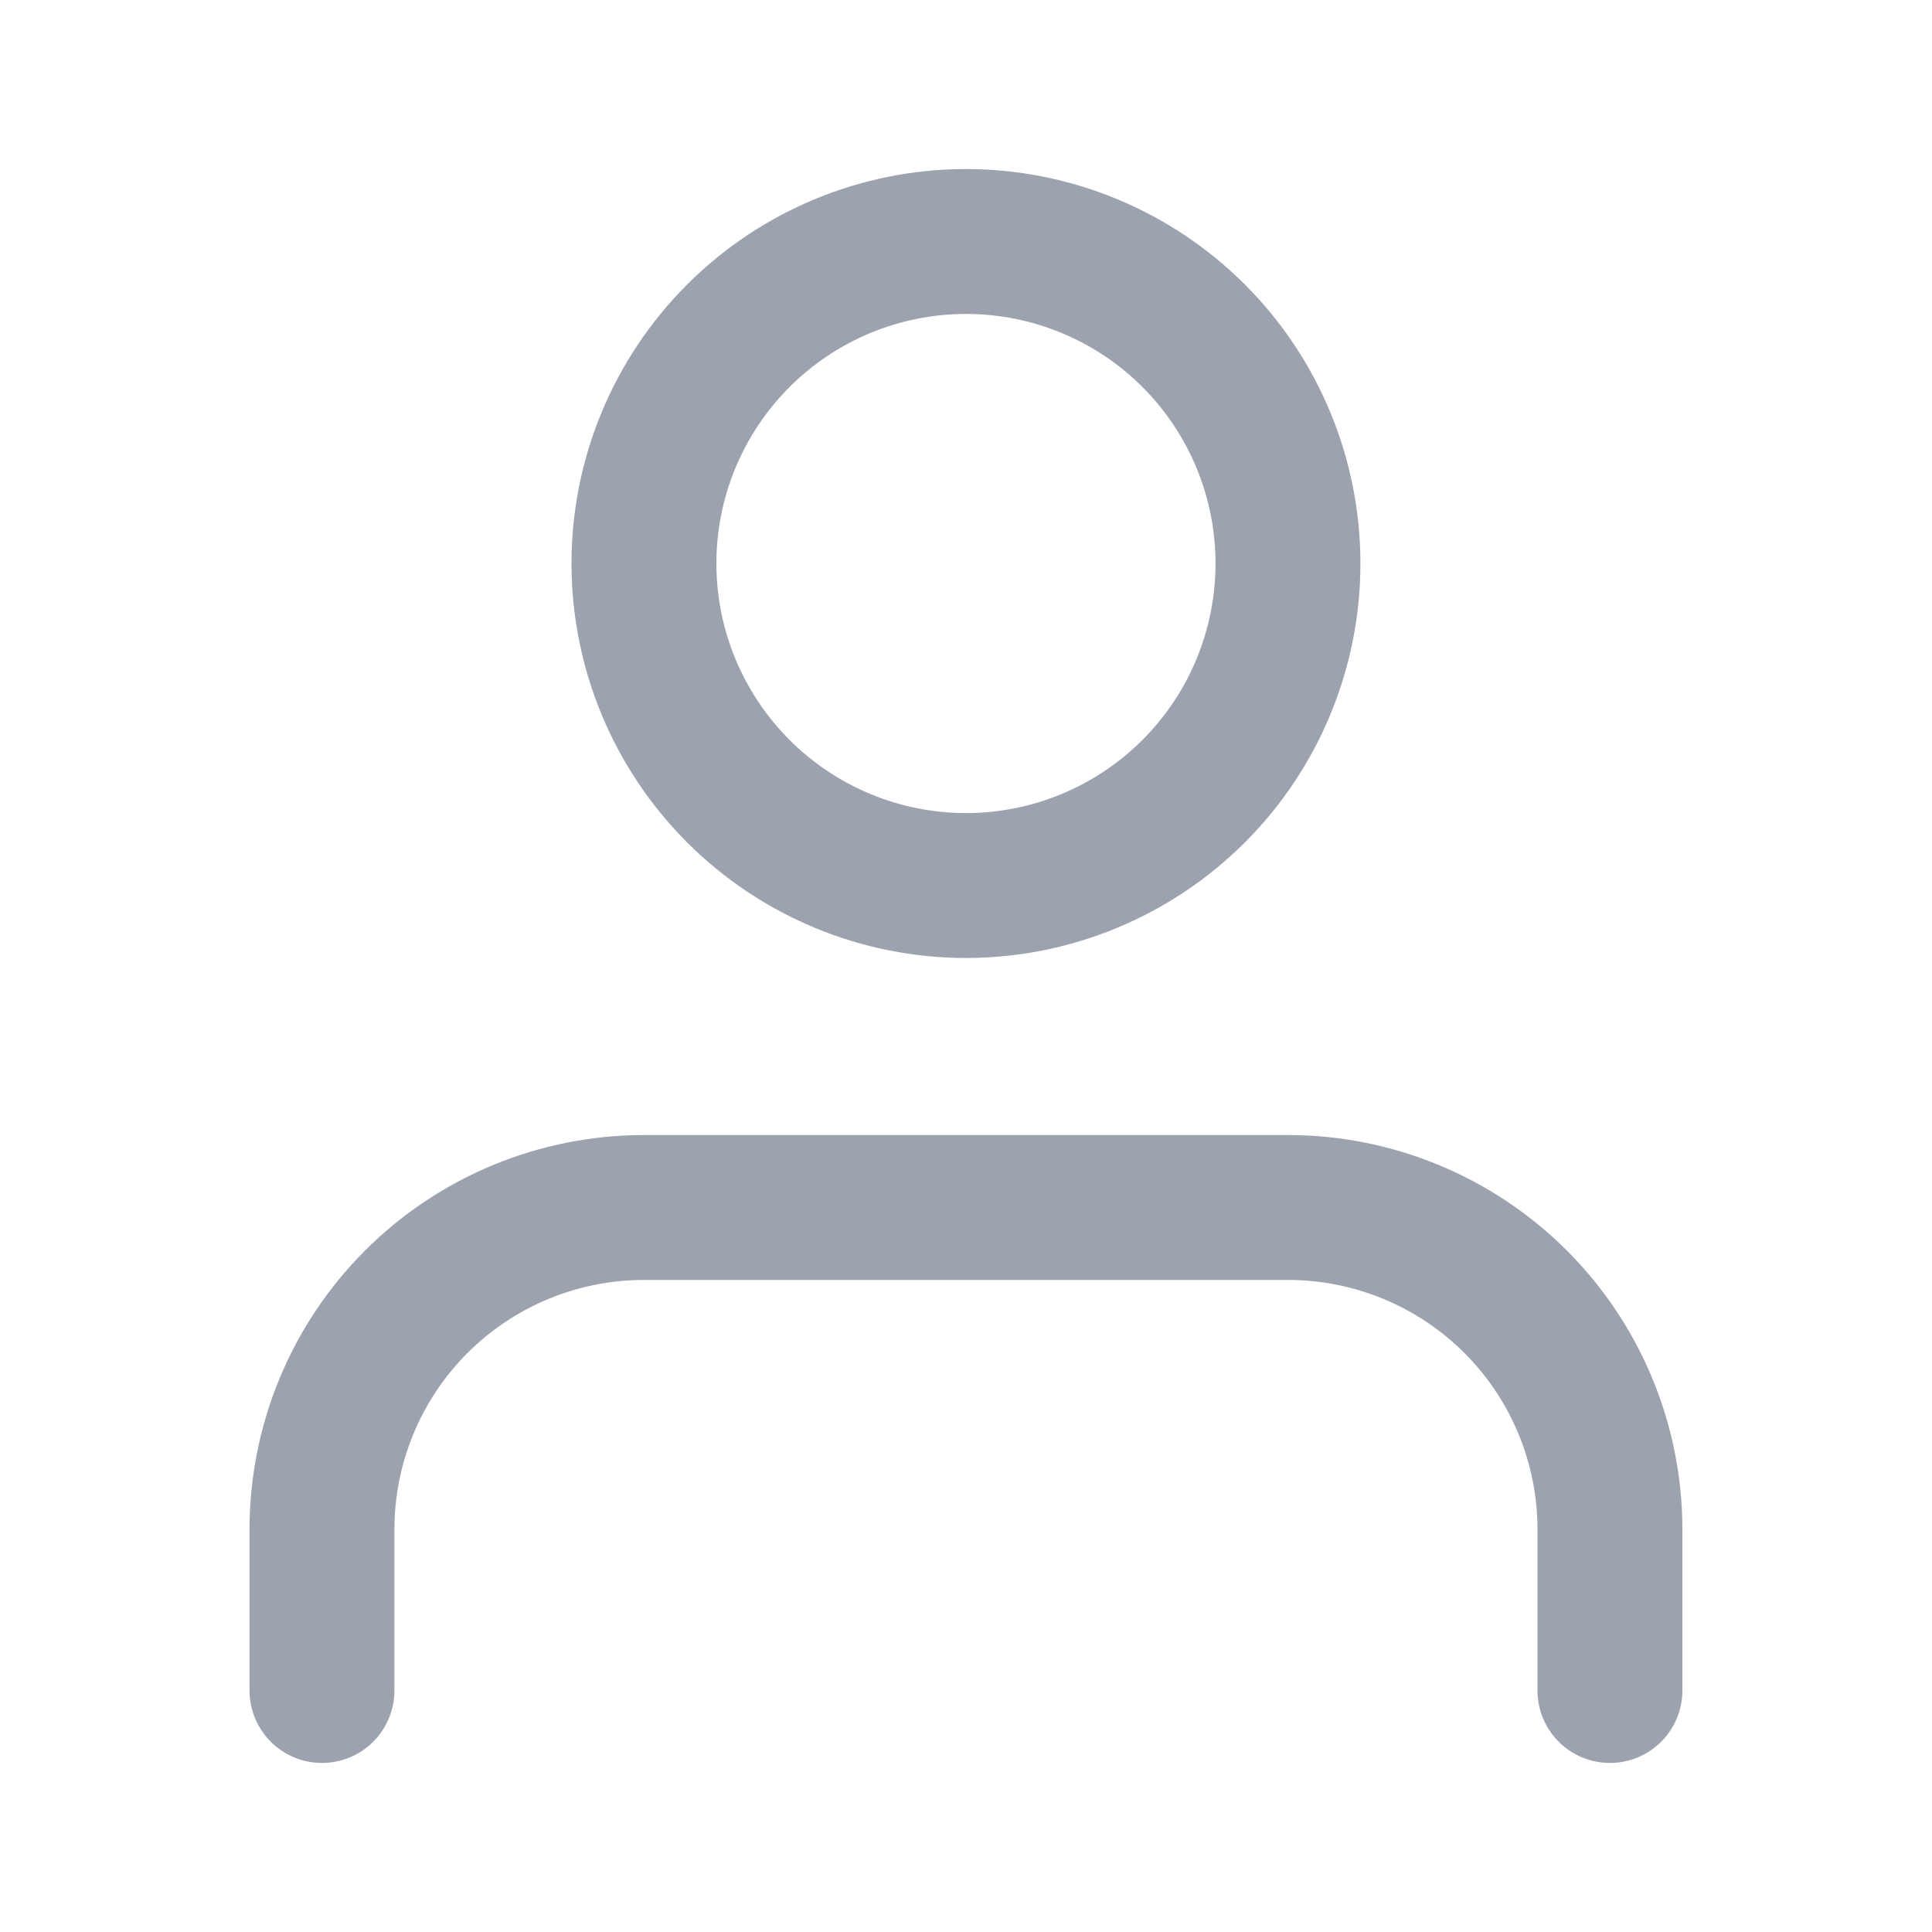
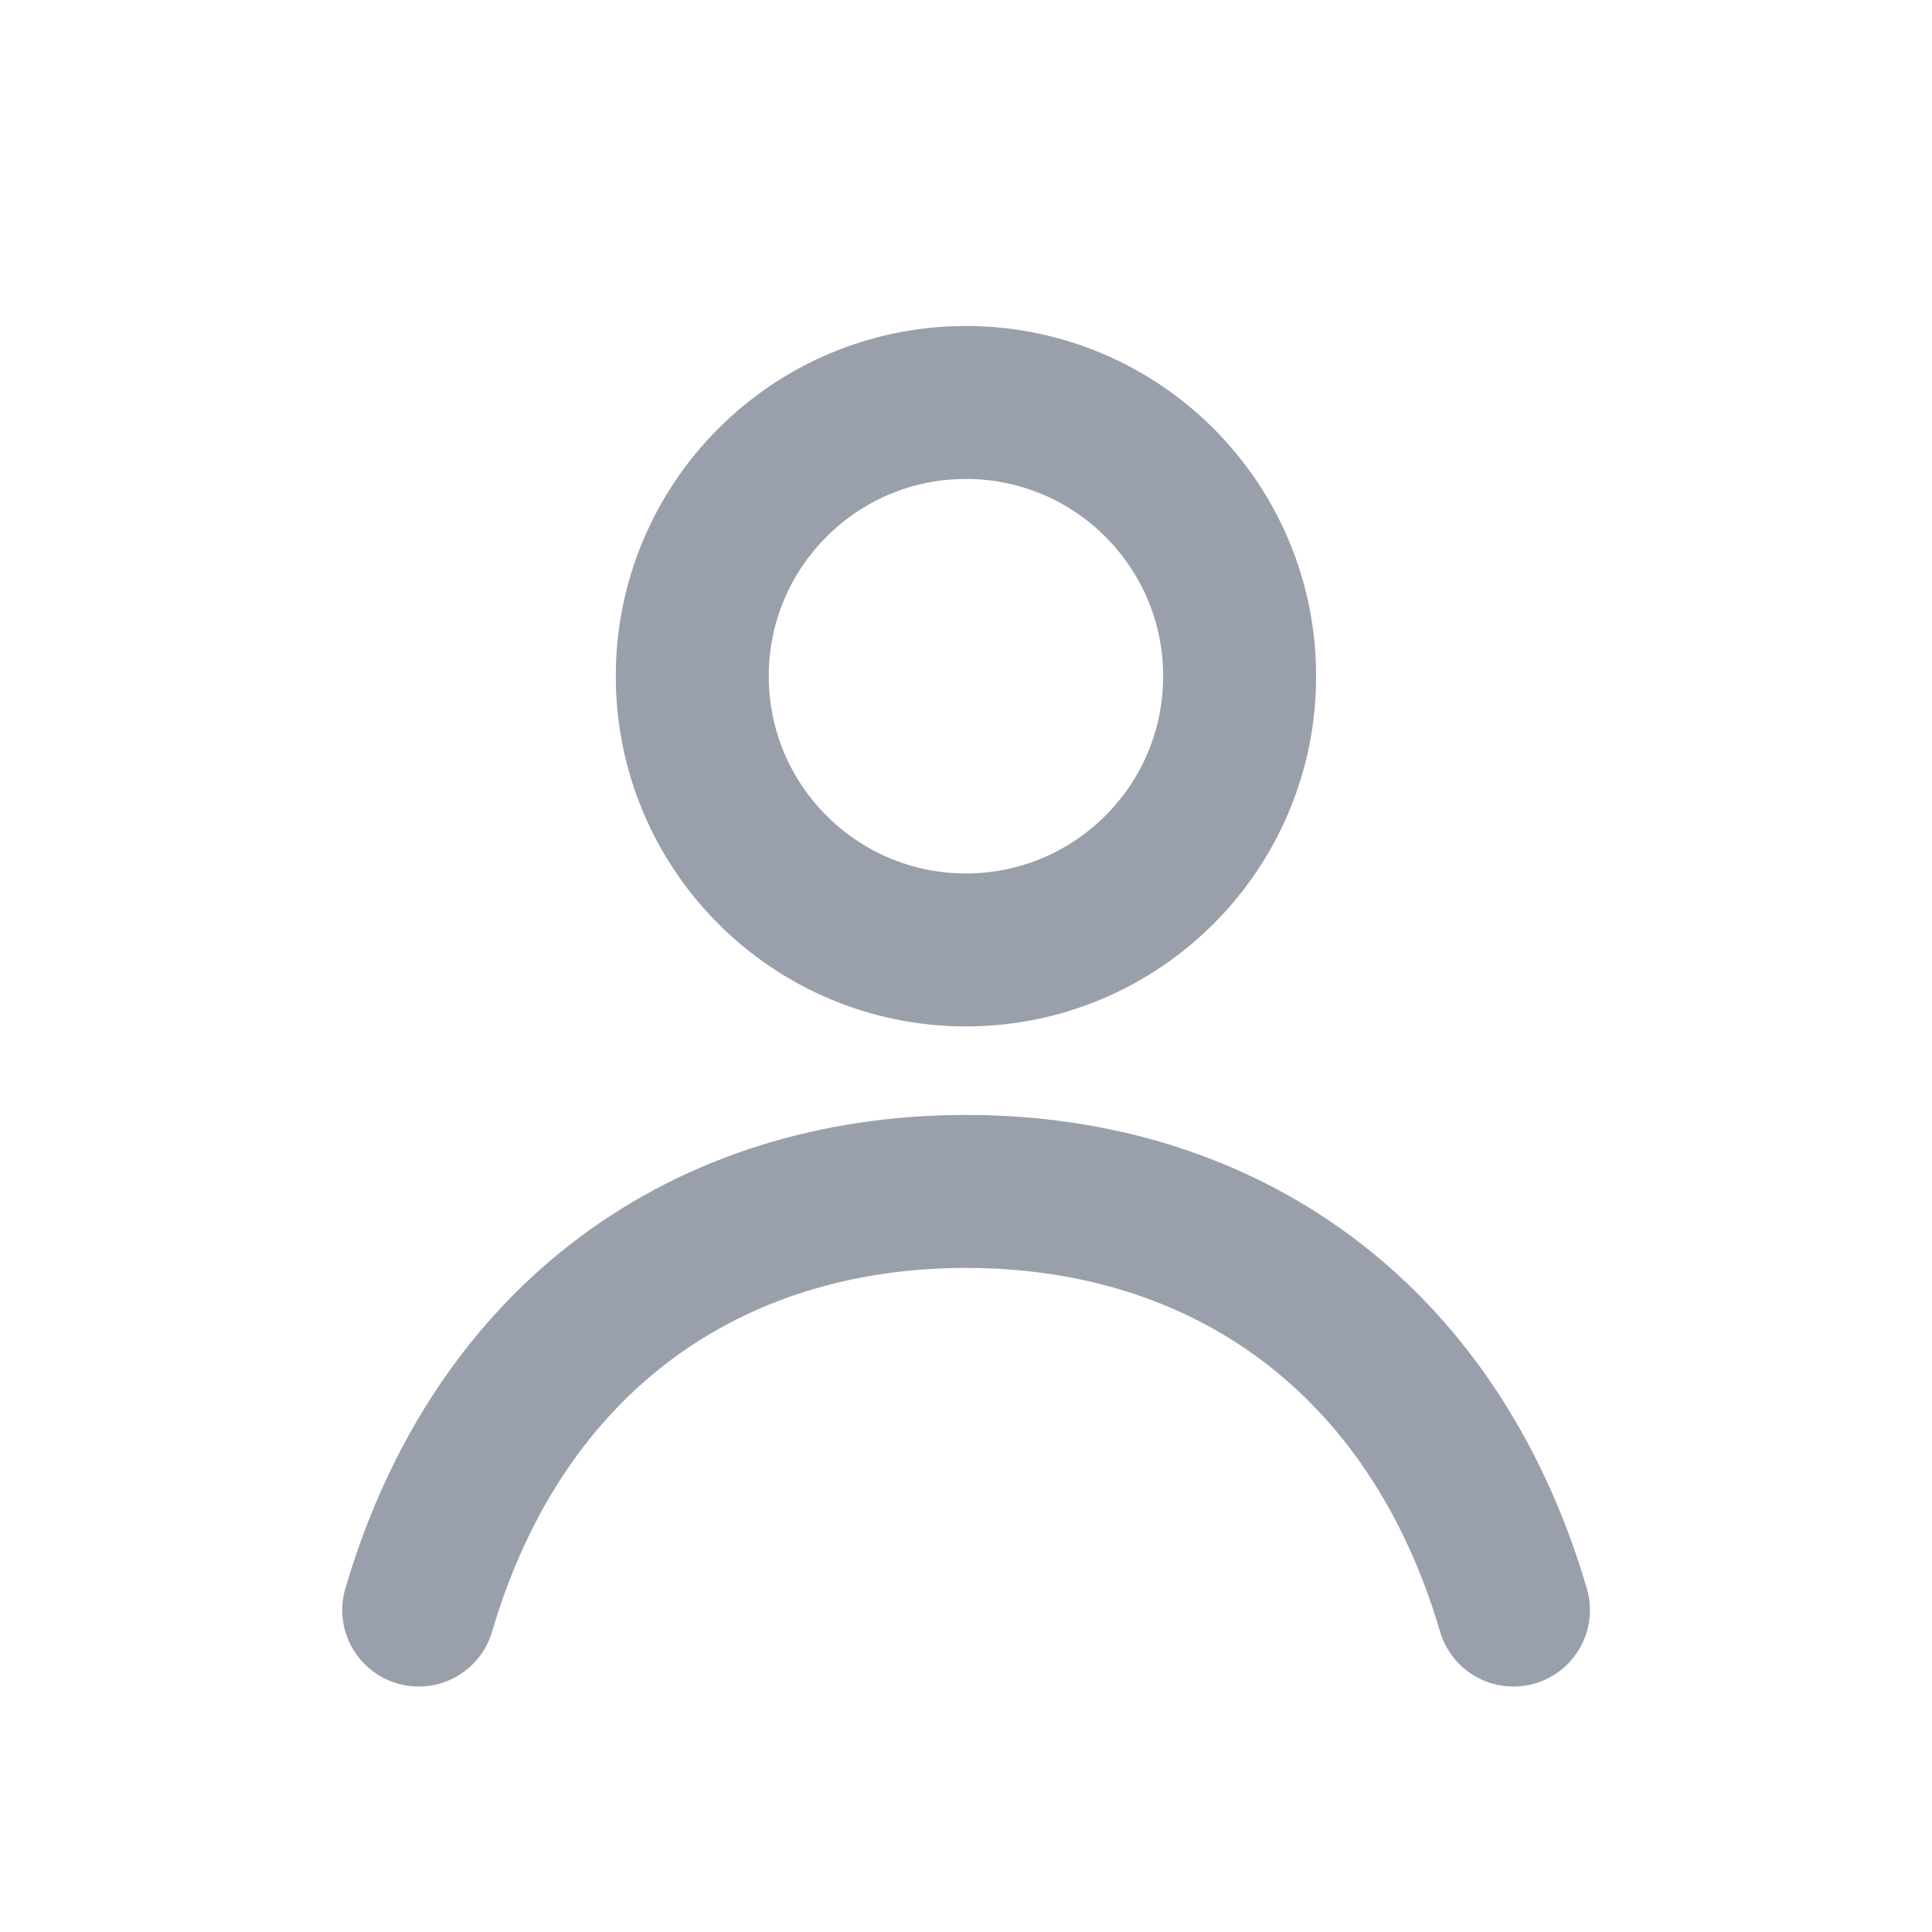
- <svg xmlns="http://www.w3.org/2000/svg" width="20" height="20" viewBox="0 0 20 20" fill="none">
-   <path d="M16.666 17.5V15.833C16.666 14.949 16.315 14.101 15.69 13.476C15.065 12.851 14.217 12.5 13.333 12.5H6.666C5.782 12.5 4.934 12.851 4.309 13.476C3.684 14.101 3.333 14.949 3.333 15.833V17.5M10 9.167C10.884 9.167 11.732 8.815 12.357 8.19C12.982 7.565 13.333 6.717 13.333 5.833C13.333 4.949 12.982 4.101 12.357 3.476C11.732 2.851 10.884 2.5 10 2.5C9.116 2.5 8.268 2.851 7.643 3.476C7.018 4.101 6.666 4.949 6.666 5.833C6.666 6.717 7.018 7.565 7.643 8.19C8.268 8.815 9.116 9.167 10 9.167Z" stroke="#9CA3AF" stroke-width="1.5" stroke-linecap="round" stroke-linejoin="round" />
+ <svg xmlns="http://www.w3.org/2000/svg" width="22" height="22" viewBox="0 0 22 22" fill="none">
+   <path d="M10.999 10.817C12.721 10.817 14.116 9.421 14.116 7.7C14.116 5.979 12.721 4.583 10.999 4.583C9.278 4.583 7.883 5.979 7.883 7.7C7.883 9.421 9.278 10.817 10.999 10.817Z" stroke="#9AA0AB" stroke-width="1.742" />
+   <path d="M4.768 18.334C5.684 15.217 8.068 13.567 11.001 13.567C13.934 13.567 16.318 15.217 17.234 18.334" stroke="#9AA0AB" stroke-width="1.742" stroke-linecap="round" />
</svg>
